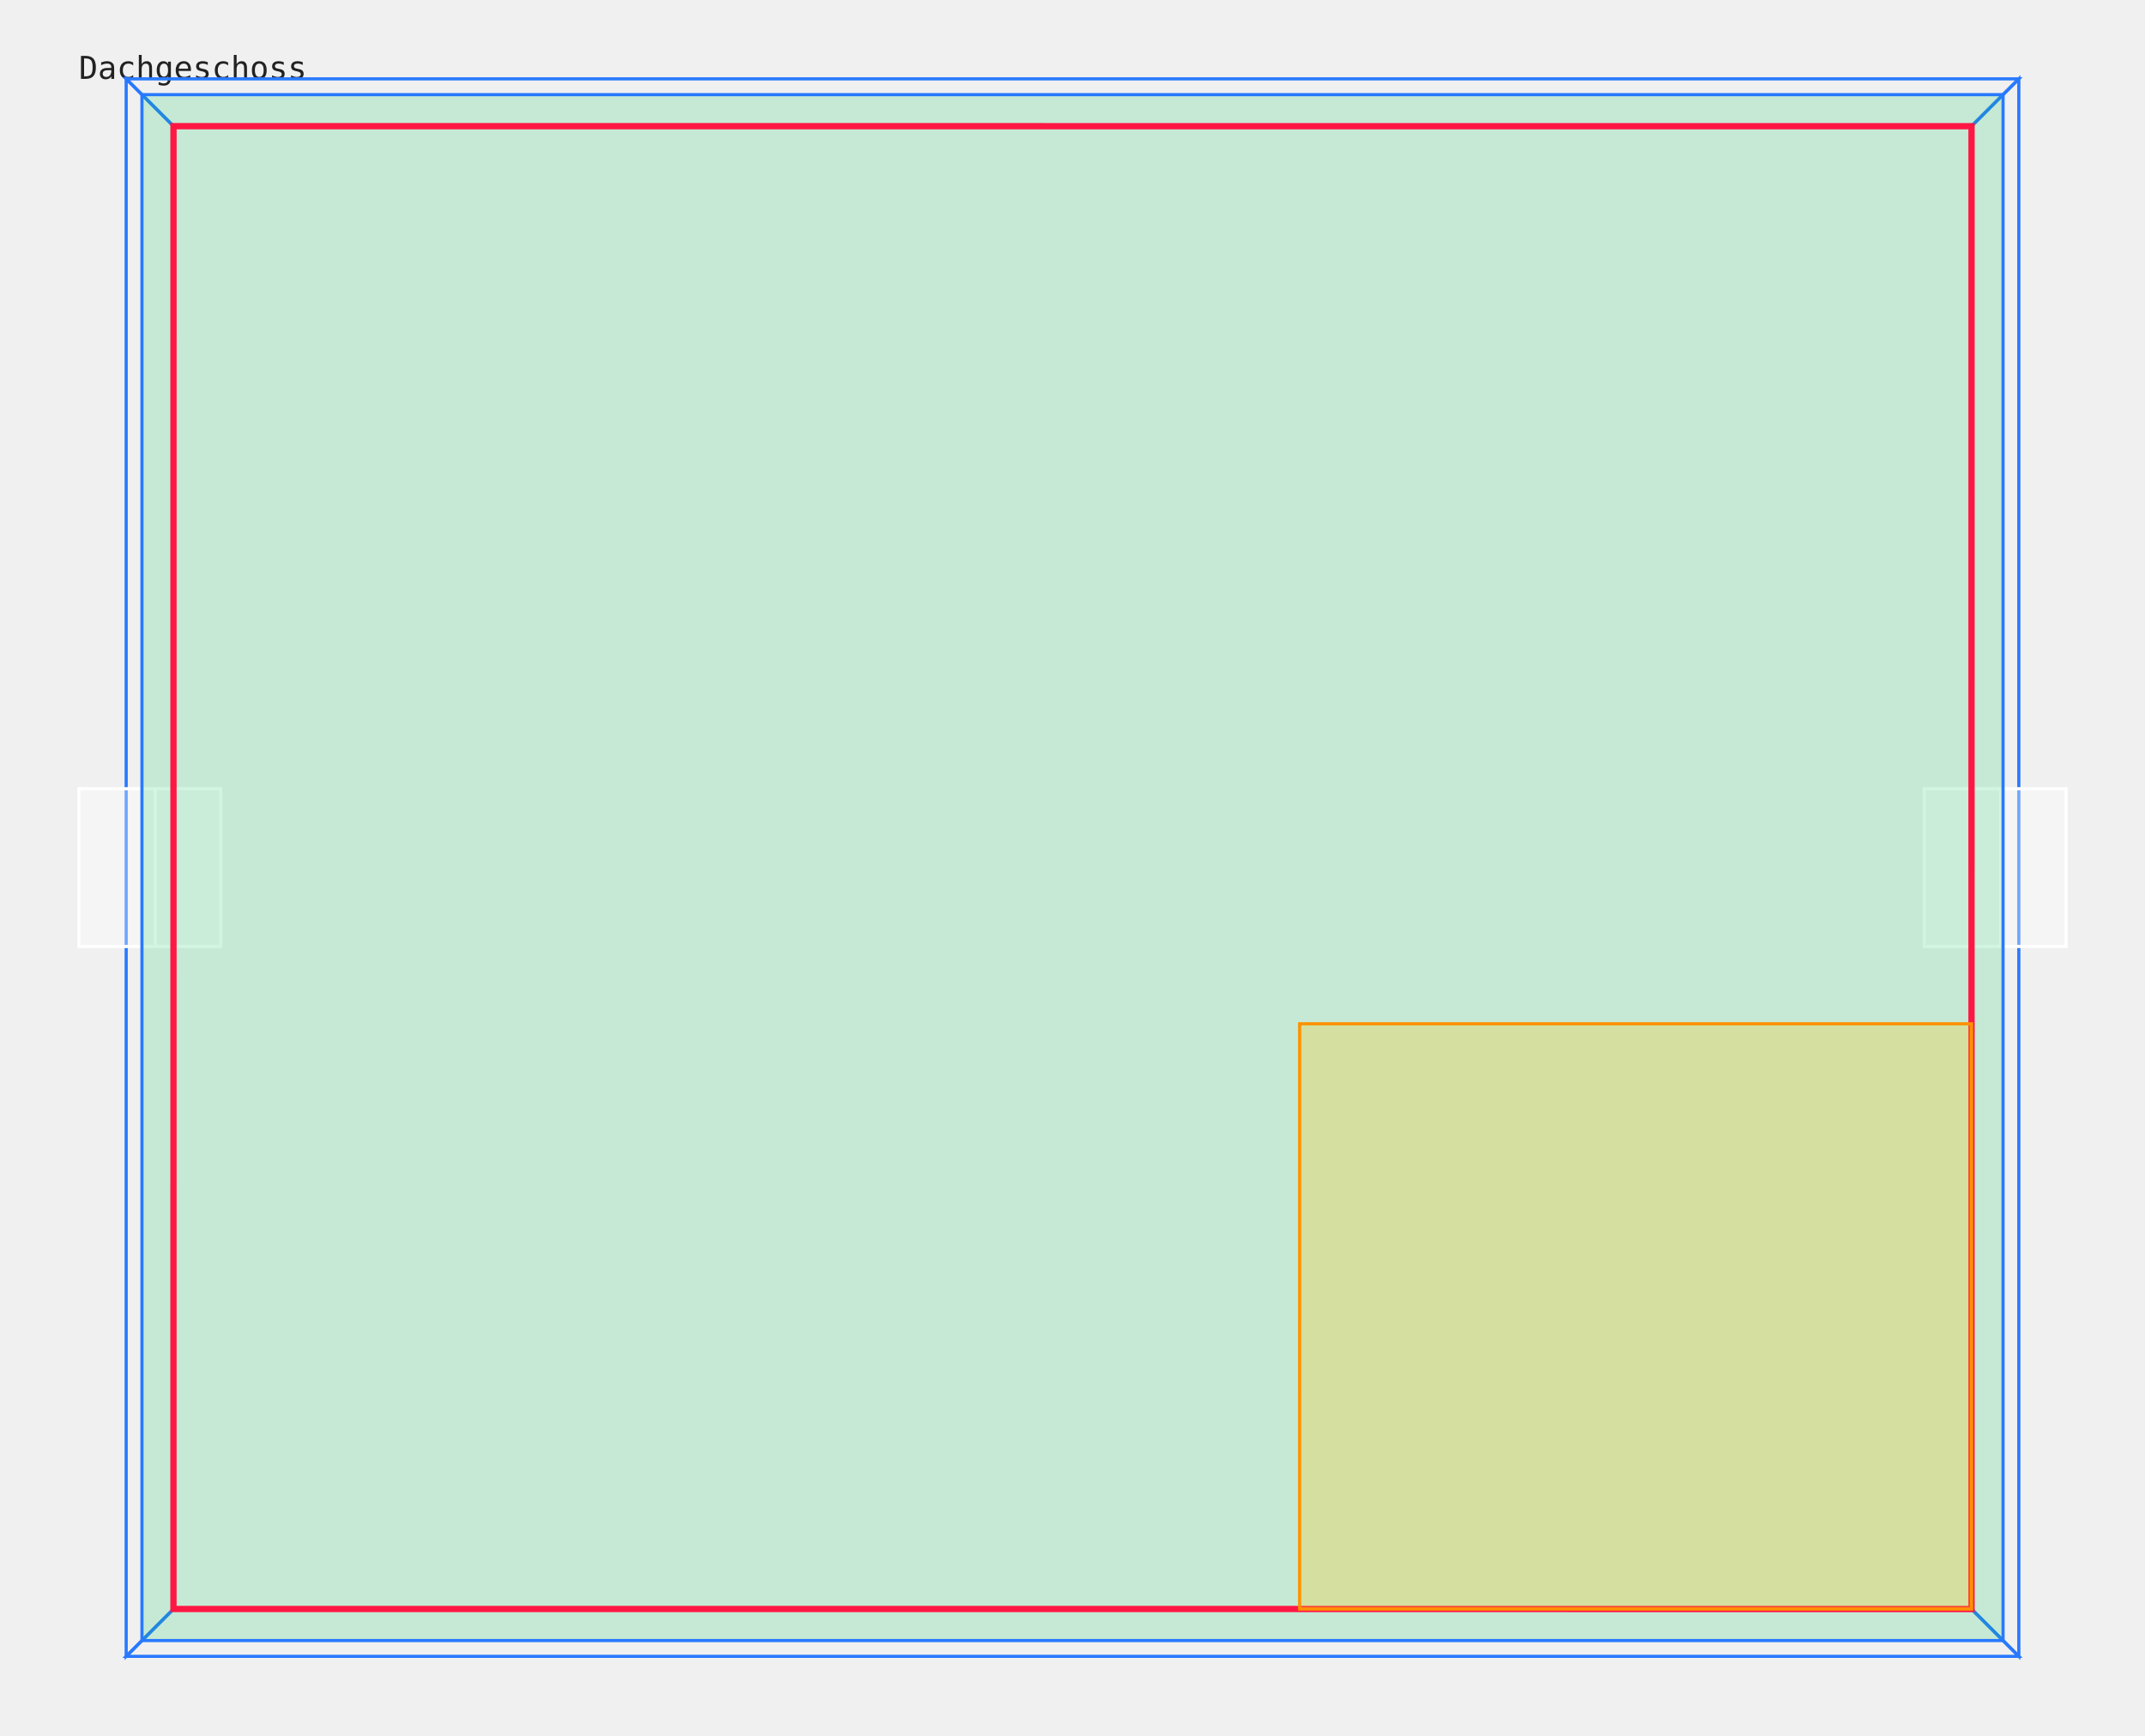
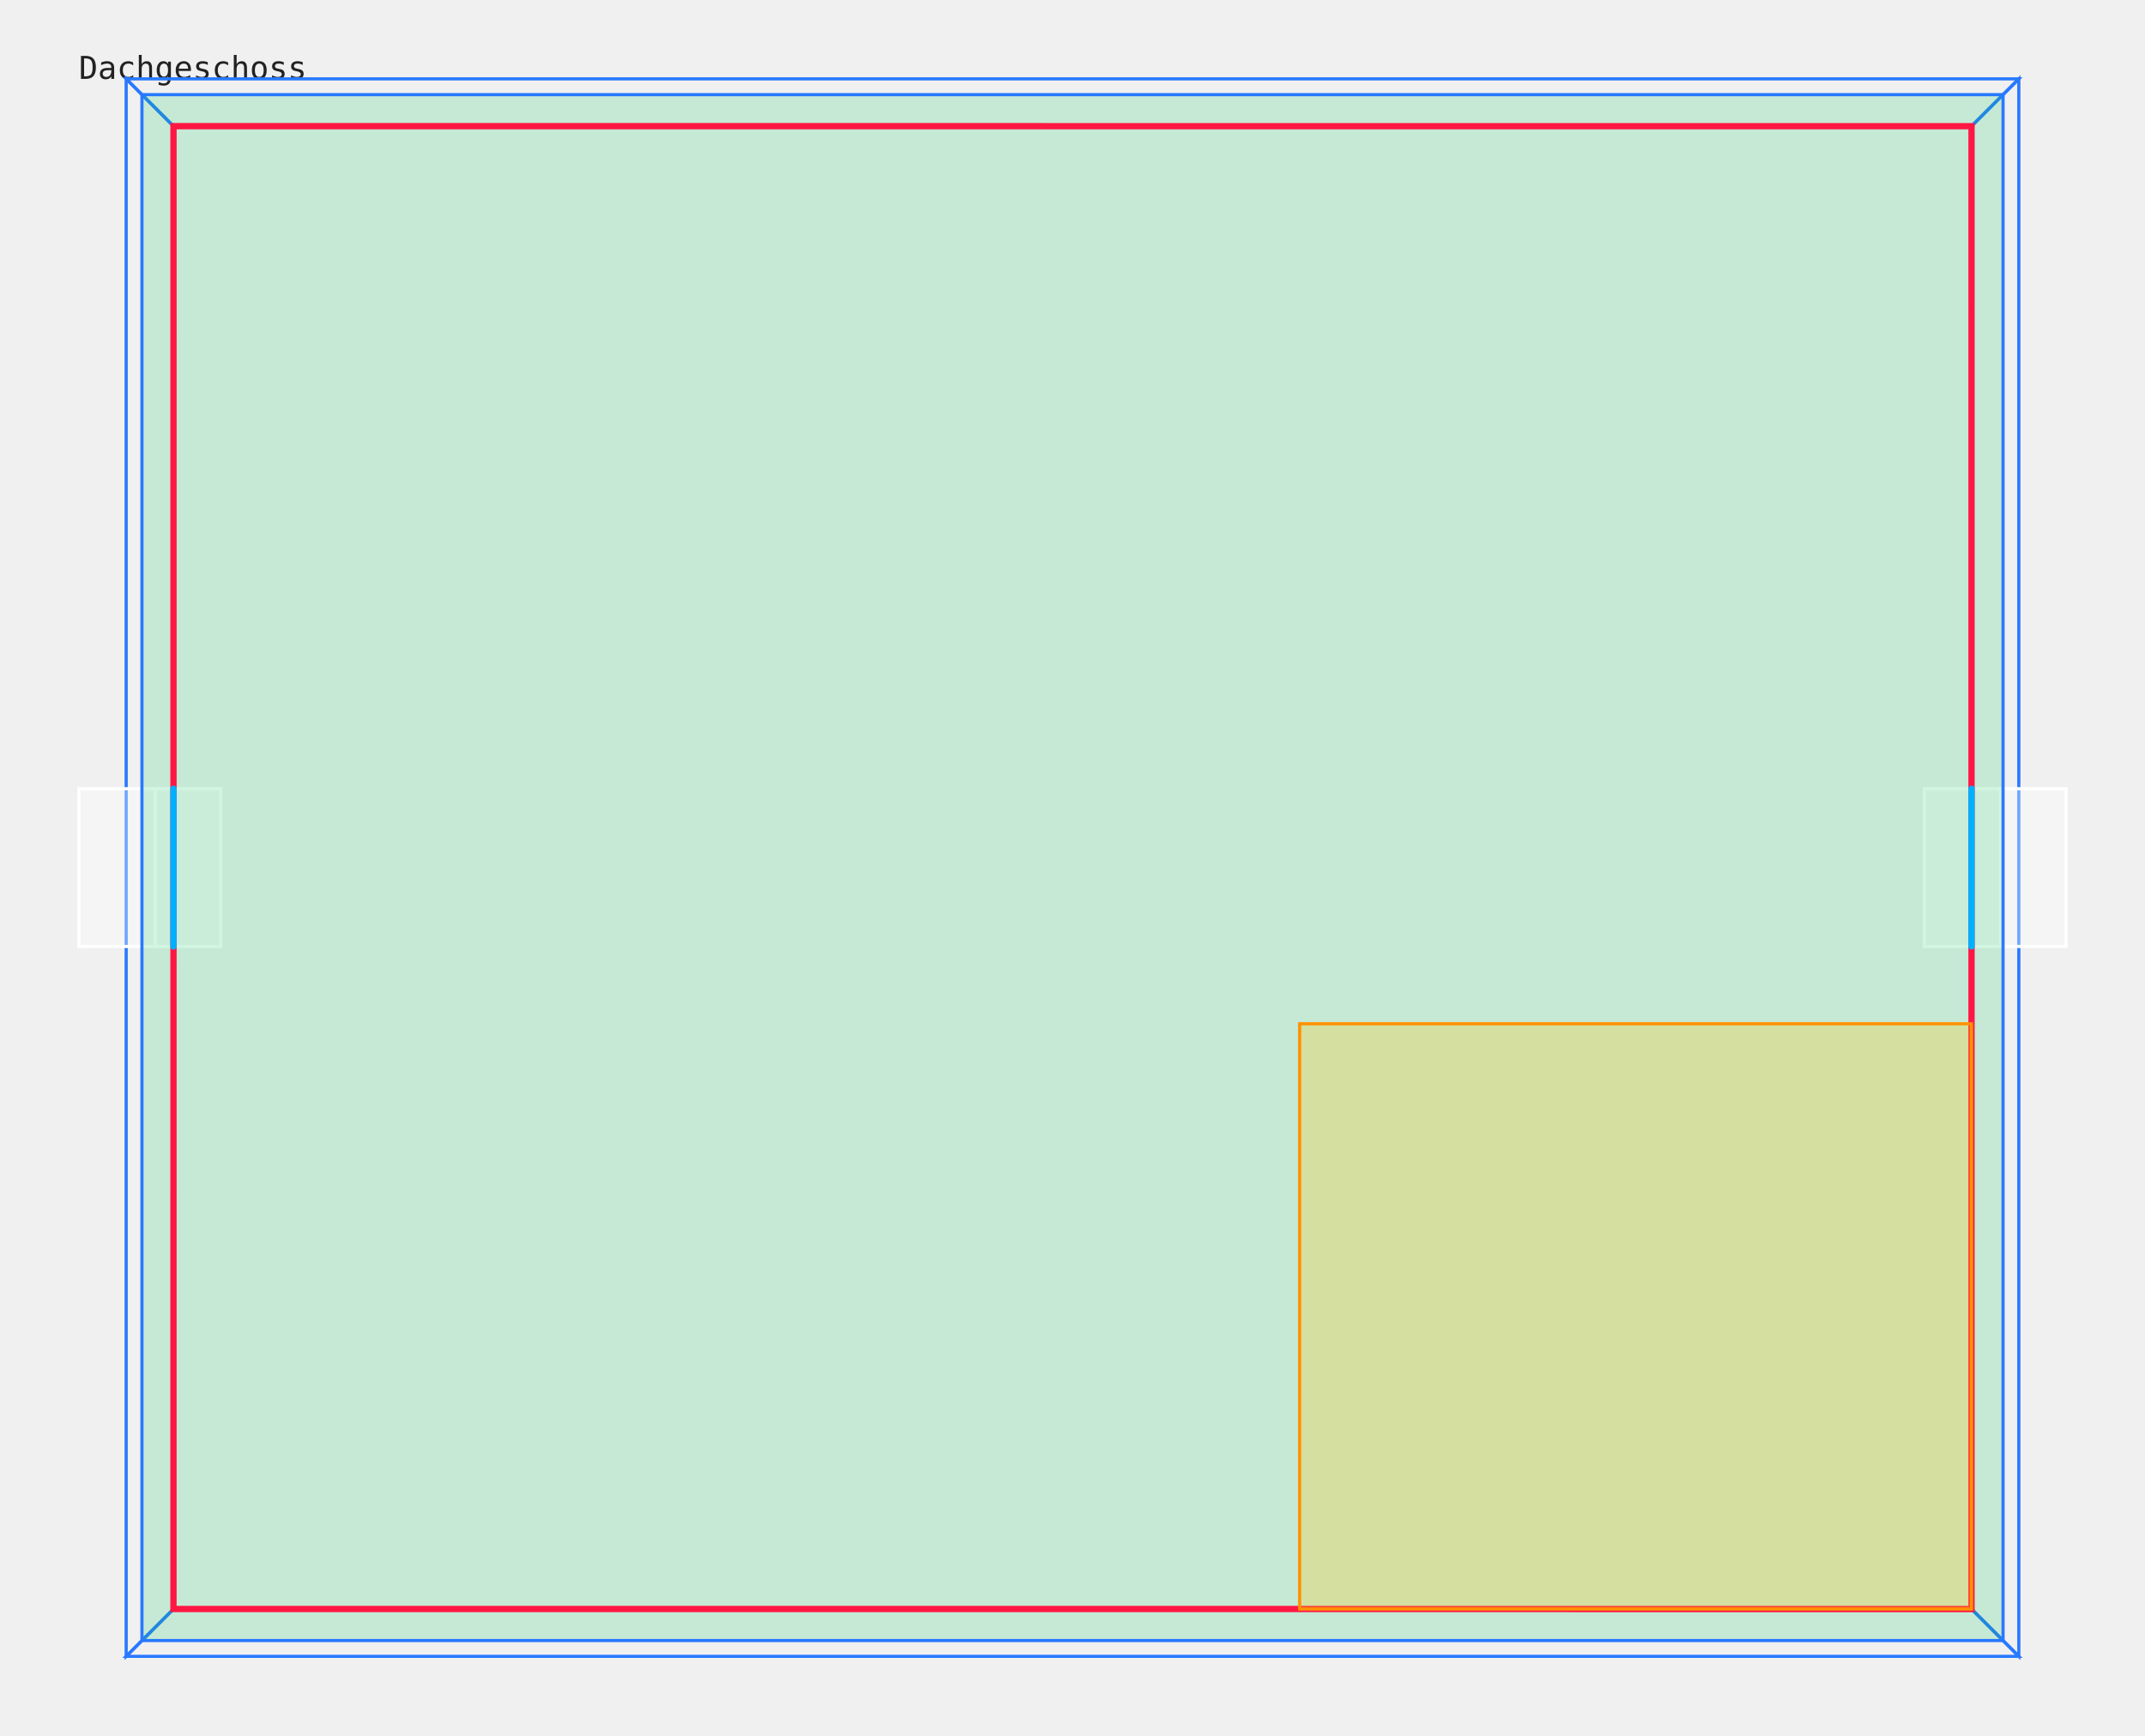
<svg xmlns="http://www.w3.org/2000/svg" width="13600" height="11000" viewBox="0 0 13600 11000">
  <text x="500" y="500" fill="#222" font-size="200" font-family="monospace">Dachgeschoss</text>
  <polygon points="1100,10200 1100,800 800,500 800,10500" fill="none" stroke="#2979ff" stroke-width="20" />
  <polygon points="500,5002.41 500,5005.41 500,5009.61 500,5014.98 500,5021.53 500,5029.23 500,5038.06 500,5048.01 500,5059.04 500,5071.13 500,5084.27 500,5098.4 500,5113.49 500,5129.52 500,5146.45 500,5164.22 500,5182.8 500,5202.15 500,5222.21 500,5242.95 500,5264.3 500,5286.22 500,5308.66 500,5331.55 500,5354.86 500,5378.51 500,5402.45 500,5426.63 500,5450.99 500,5475.47 500,5500 500,5524.53 500,5549.01 500,5573.37 500,5597.55 500,5621.49 500,5645.14 500,5668.45 500,5691.34 500,5713.77 500,5735.7 500,5757.05 500,5777.78 500,5797.85 500,5817.2 500,5835.78 500,5853.55 500,5870.48 500,5886.51 500,5901.6 500,5915.73 500,5928.87 500,5940.96 500,5951.99 500,5961.94 500,5970.77 500,5978.47 500,5985.02 500,5990.39 500,5994.59 500,5997.59 500,5999.4 500,6000 985,6000 985,5999.4 985,5997.59 985,5994.59 985,5990.39 985,5985.02 985,5978.47 985,5970.77 985,5961.94 985,5951.99 985,5940.96 985,5928.87 985,5915.73 985,5901.6 985,5886.51 985,5870.48 985,5853.55 985,5835.78 985,5817.2 985,5797.85 985,5777.78 985,5757.05 985,5735.7 985,5713.77 985,5691.34 985,5668.45 985,5645.14 985,5621.49 985,5597.55 985,5573.37 985,5549.01 985,5524.53 985,5500 985,5475.47 985,5450.99 985,5426.63 985,5402.45 985,5378.51 985,5354.86 985,5331.55 985,5308.66 985,5286.22 985,5264.3 985,5242.95 985,5222.21 985,5202.15 985,5182.8 985,5164.22 985,5146.45 985,5129.52 985,5113.49 985,5098.4 985,5084.27 985,5071.13 985,5059.04 985,5048.01 985,5038.06 985,5029.23 985,5021.53 985,5014.98 985,5009.61 985,5005.41 985,5002.41 985,5000.6 985,5000 500,5000 500,5000.6" fill="#FFFFFF55" stroke="white" stroke-width="20" />
  <polygon points="985,5002.41 985,5005.41 985,5009.61 985,5014.98 985,5021.53 985,5029.23 985,5038.06 985,5048.01 985,5059.04 985,5071.13 985,5084.27 985,5098.4 985,5113.49 985,5129.52 985,5146.45 985,5164.22 985,5182.8 985,5202.15 985,5222.21 985,5242.95 985,5264.3 985,5286.22 985,5308.66 985,5331.55 985,5354.86 985,5378.51 985,5402.45 985,5426.63 985,5450.99 985,5475.47 985,5500 985,5524.53 985,5549.01 985,5573.37 985,5597.55 985,5621.49 985,5645.14 985,5668.45 985,5691.34 985,5713.77 985,5735.7 985,5757.05 985,5777.78 985,5797.85 985,5817.2 985,5835.78 985,5853.55 985,5870.48 985,5886.51 985,5901.6 985,5915.73 985,5928.87 985,5940.96 985,5951.99 985,5961.94 985,5970.77 985,5978.47 985,5985.02 985,5990.39 985,5994.59 985,5997.59 985,5999.4 985,6000 1400,6000 1400,5999.4 1400,5997.59 1400,5994.59 1400,5990.39 1400,5985.02 1400,5978.47 1400,5970.77 1400,5961.94 1400,5951.99 1400,5940.96 1400,5928.87 1400,5915.73 1400,5901.6 1400,5886.51 1400,5870.48 1400,5853.55 1400,5835.78 1400,5817.2 1400,5797.85 1400,5777.78 1400,5757.05 1400,5735.7 1400,5713.77 1400,5691.34 1400,5668.45 1400,5645.14 1400,5621.49 1400,5597.55 1400,5573.37 1400,5549.01 1400,5524.53 1400,5500 1400,5475.47 1400,5450.99 1400,5426.63 1400,5402.45 1400,5378.51 1400,5354.86 1400,5331.55 1400,5308.66 1400,5286.22 1400,5264.3 1400,5242.95 1400,5222.21 1400,5202.15 1400,5182.8 1400,5164.22 1400,5146.45 1400,5129.52 1400,5113.49 1400,5098.4 1400,5084.27 1400,5071.13 1400,5059.04 1400,5048.01 1400,5038.06 1400,5029.23 1400,5021.53 1400,5014.98 1400,5009.61 1400,5005.41 1400,5002.41 1400,5000.6 1400,5000 985,5000 985,5000.6" fill="#FFFFFF55" stroke="white" stroke-width="20" />
  <polygon points="12500,800 12800,500 800,500 1100,800" fill="none" stroke="#2979ff" stroke-width="20" />
  <polygon points="12800,10500 12800,500 12500,800 12500,10200" fill="none" stroke="#2979ff" stroke-width="20" />
  <polygon points="12200,5002.41 12200,5005.41 12200,5009.61 12200,5014.98 12200,5021.53 12200,5029.23 12200,5038.06 12200,5048.01 12200,5059.04 12200,5071.13 12200,5084.27 12200,5098.4 12200,5113.49 12200,5129.52 12200,5146.45 12200,5164.22 12200,5182.8 12200,5202.15 12200,5222.21 12200,5242.95 12200,5264.3 12200,5286.22 12200,5308.66 12200,5331.55 12200,5354.86 12200,5378.51 12200,5402.45 12200,5426.63 12200,5450.99 12200,5475.47 12200,5500 12200,5524.53 12200,5549.01 12200,5573.37 12200,5597.55 12200,5621.49 12200,5645.14 12200,5668.45 12200,5691.34 12200,5713.77 12200,5735.7 12200,5757.05 12200,5777.78 12200,5797.85 12200,5817.2 12200,5835.78 12200,5853.55 12200,5870.48 12200,5886.51 12200,5901.6 12200,5915.73 12200,5928.87 12200,5940.96 12200,5951.99 12200,5961.94 12200,5970.77 12200,5978.47 12200,5985.02 12200,5990.39 12200,5994.59 12200,5997.59 12200,5999.4 12200,6000 12685,6000 12685,5999.4 12685,5997.59 12685,5994.59 12685,5990.39 12685,5985.02 12685,5978.47 12685,5970.77 12685,5961.94 12685,5951.99 12685,5940.96 12685,5928.87 12685,5915.73 12685,5901.6 12685,5886.51 12685,5870.48 12685,5853.55 12685,5835.78 12685,5817.2 12685,5797.85 12685,5777.78 12685,5757.05 12685,5735.7 12685,5713.77 12685,5691.34 12685,5668.45 12685,5645.14 12685,5621.49 12685,5597.55 12685,5573.37 12685,5549.01 12685,5524.53 12685,5500 12685,5475.47 12685,5450.99 12685,5426.63 12685,5402.45 12685,5378.51 12685,5354.86 12685,5331.55 12685,5308.66 12685,5286.22 12685,5264.3 12685,5242.95 12685,5222.21 12685,5202.15 12685,5182.8 12685,5164.22 12685,5146.45 12685,5129.52 12685,5113.49 12685,5098.4 12685,5084.27 12685,5071.13 12685,5059.04 12685,5048.01 12685,5038.06 12685,5029.23 12685,5021.53 12685,5014.98 12685,5009.61 12685,5005.41 12685,5002.41 12685,5000.6 12685,5000 12200,5000 12200,5000.6" fill="#FFFFFF55" stroke="white" stroke-width="20" />
  <polygon points="12685,5002.41 12685,5005.41 12685,5009.61 12685,5014.98 12685,5021.53 12685,5029.23 12685,5038.06 12685,5048.01 12685,5059.04 12685,5071.13 12685,5084.27 12685,5098.4 12685,5113.49 12685,5129.52 12685,5146.45 12685,5164.22 12685,5182.8 12685,5202.15 12685,5222.21 12685,5242.95 12685,5264.3 12685,5286.22 12685,5308.66 12685,5331.55 12685,5354.86 12685,5378.51 12685,5402.45 12685,5426.63 12685,5450.99 12685,5475.47 12685,5500 12685,5524.53 12685,5549.01 12685,5573.37 12685,5597.55 12685,5621.49 12685,5645.14 12685,5668.45 12685,5691.34 12685,5713.77 12685,5735.7 12685,5757.05 12685,5777.78 12685,5797.85 12685,5817.2 12685,5835.78 12685,5853.55 12685,5870.48 12685,5886.51 12685,5901.6 12685,5915.73 12685,5928.87 12685,5940.96 12685,5951.99 12685,5961.94 12685,5970.77 12685,5978.47 12685,5985.02 12685,5990.39 12685,5994.59 12685,5997.59 12685,5999.4 12685,6000 13100,6000 13100,5999.4 13100,5997.59 13100,5994.59 13100,5990.39 13100,5985.02 13100,5978.47 13100,5970.77 13100,5961.94 13100,5951.99 13100,5940.96 13100,5928.87 13100,5915.73 13100,5901.6 13100,5886.51 13100,5870.48 13100,5853.55 13100,5835.78 13100,5817.2 13100,5797.85 13100,5777.78 13100,5757.05 13100,5735.7 13100,5713.77 13100,5691.34 13100,5668.45 13100,5645.14 13100,5621.49 13100,5597.55 13100,5573.37 13100,5549.01 13100,5524.53 13100,5500 13100,5475.47 13100,5450.99 13100,5426.63 13100,5402.45 13100,5378.51 13100,5354.86 13100,5331.55 13100,5308.66 13100,5286.22 13100,5264.3 13100,5242.95 13100,5222.21 13100,5202.15 13100,5182.8 13100,5164.22 13100,5146.45 13100,5129.52 13100,5113.49 13100,5098.4 13100,5084.27 13100,5071.13 13100,5059.04 13100,5048.01 13100,5038.06 13100,5029.23 13100,5021.53 13100,5014.98 13100,5009.61 13100,5005.41 13100,5002.41 13100,5000.6 13100,5000 12685,5000 12685,5000.6" fill="#FFFFFF55" stroke="white" stroke-width="20" />
  <polygon points="12800,10500 12500,10200 1100,10200 800,10500" fill="none" stroke="#2979ff" stroke-width="20" />
  <polygon points="900,10400 12700,10400 12700,600 900,600" fill="rgba(0,200,83,0.18)" stroke="#2979ff" stroke-width="20" />
  <polygon points="12500,10200.17 1099.84,10200 1099.99,799.83 12500.16,800" fill="none" stroke="#ff1744" stroke-width="40" />
  <polygon points="8240.01,10200 12500,10200 12500,6490 8240.17,6490.02" fill="rgba(255,193,7,0.25)" stroke="#ff9100" stroke-width="20" />
+   <line x1="1099.91" y1="6000.01" x2="1099.92" y2="5000" stroke="#00b0ff" stroke-width="40" stroke-linecap="round" />
+   <line x1="12500.09" y1="5000" x2="12500.08" y2="6000.01" stroke="#00b0ff" stroke-width="40" stroke-linecap="round" />
</svg>
